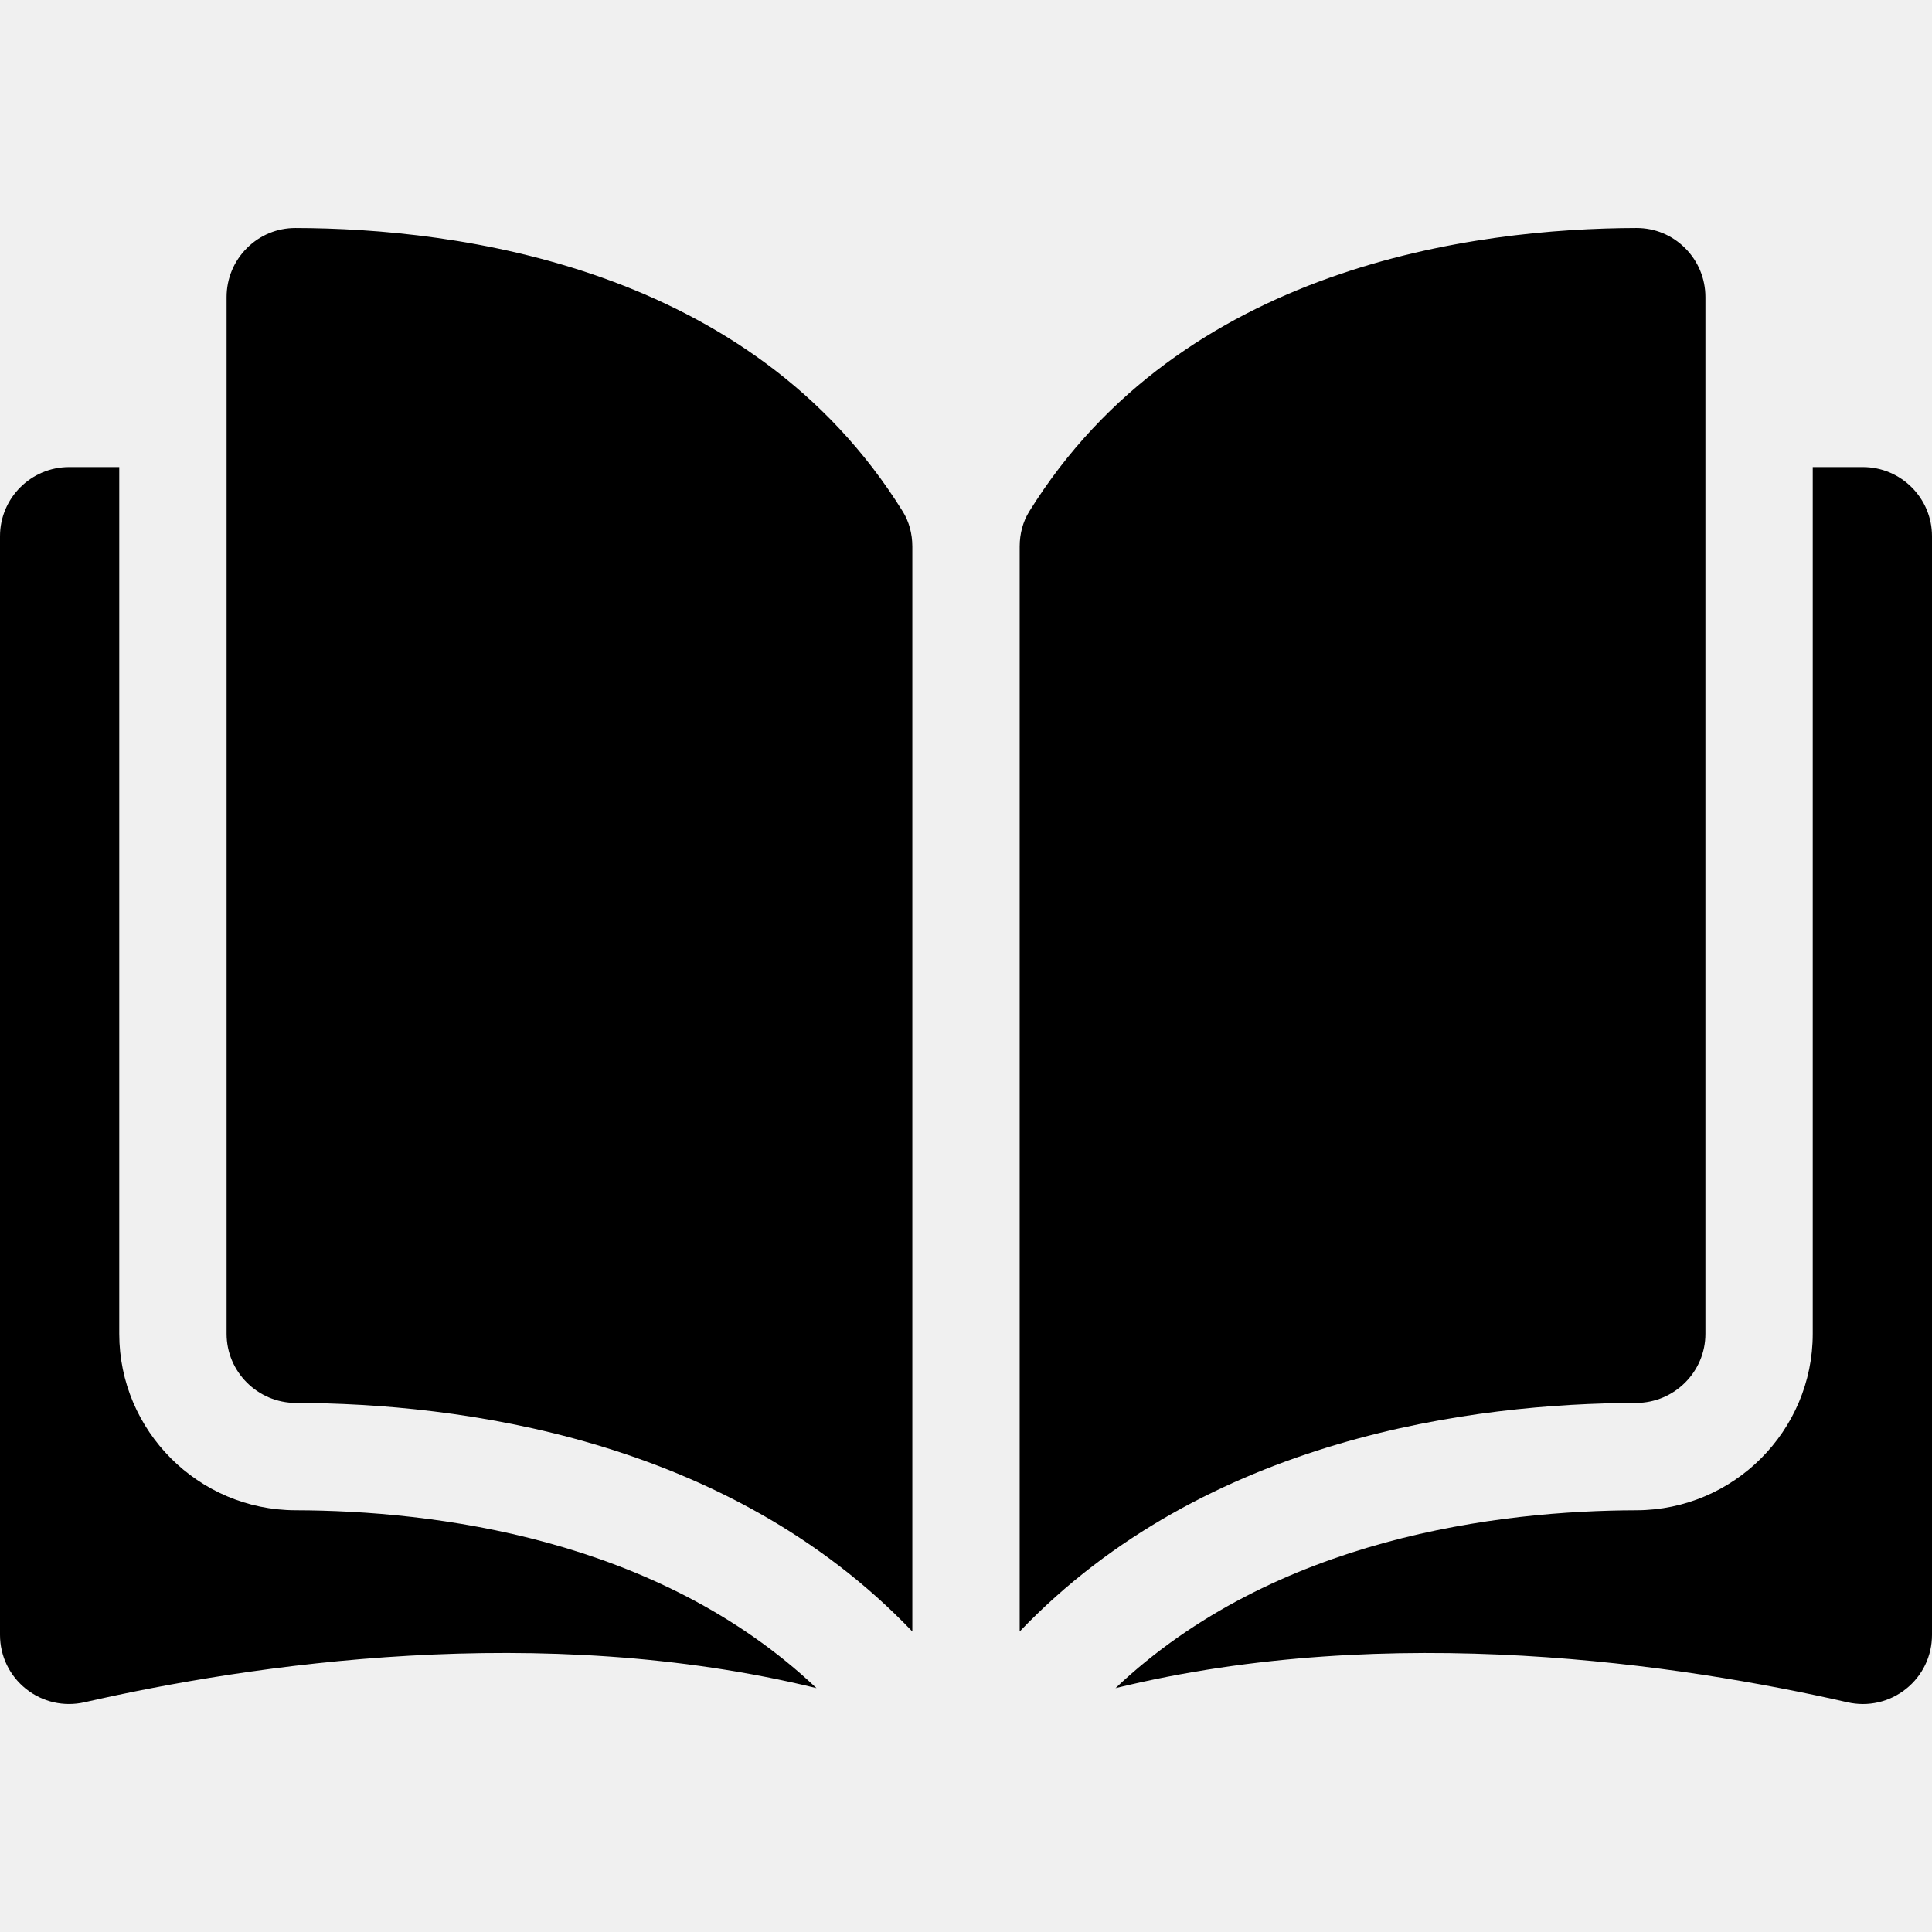
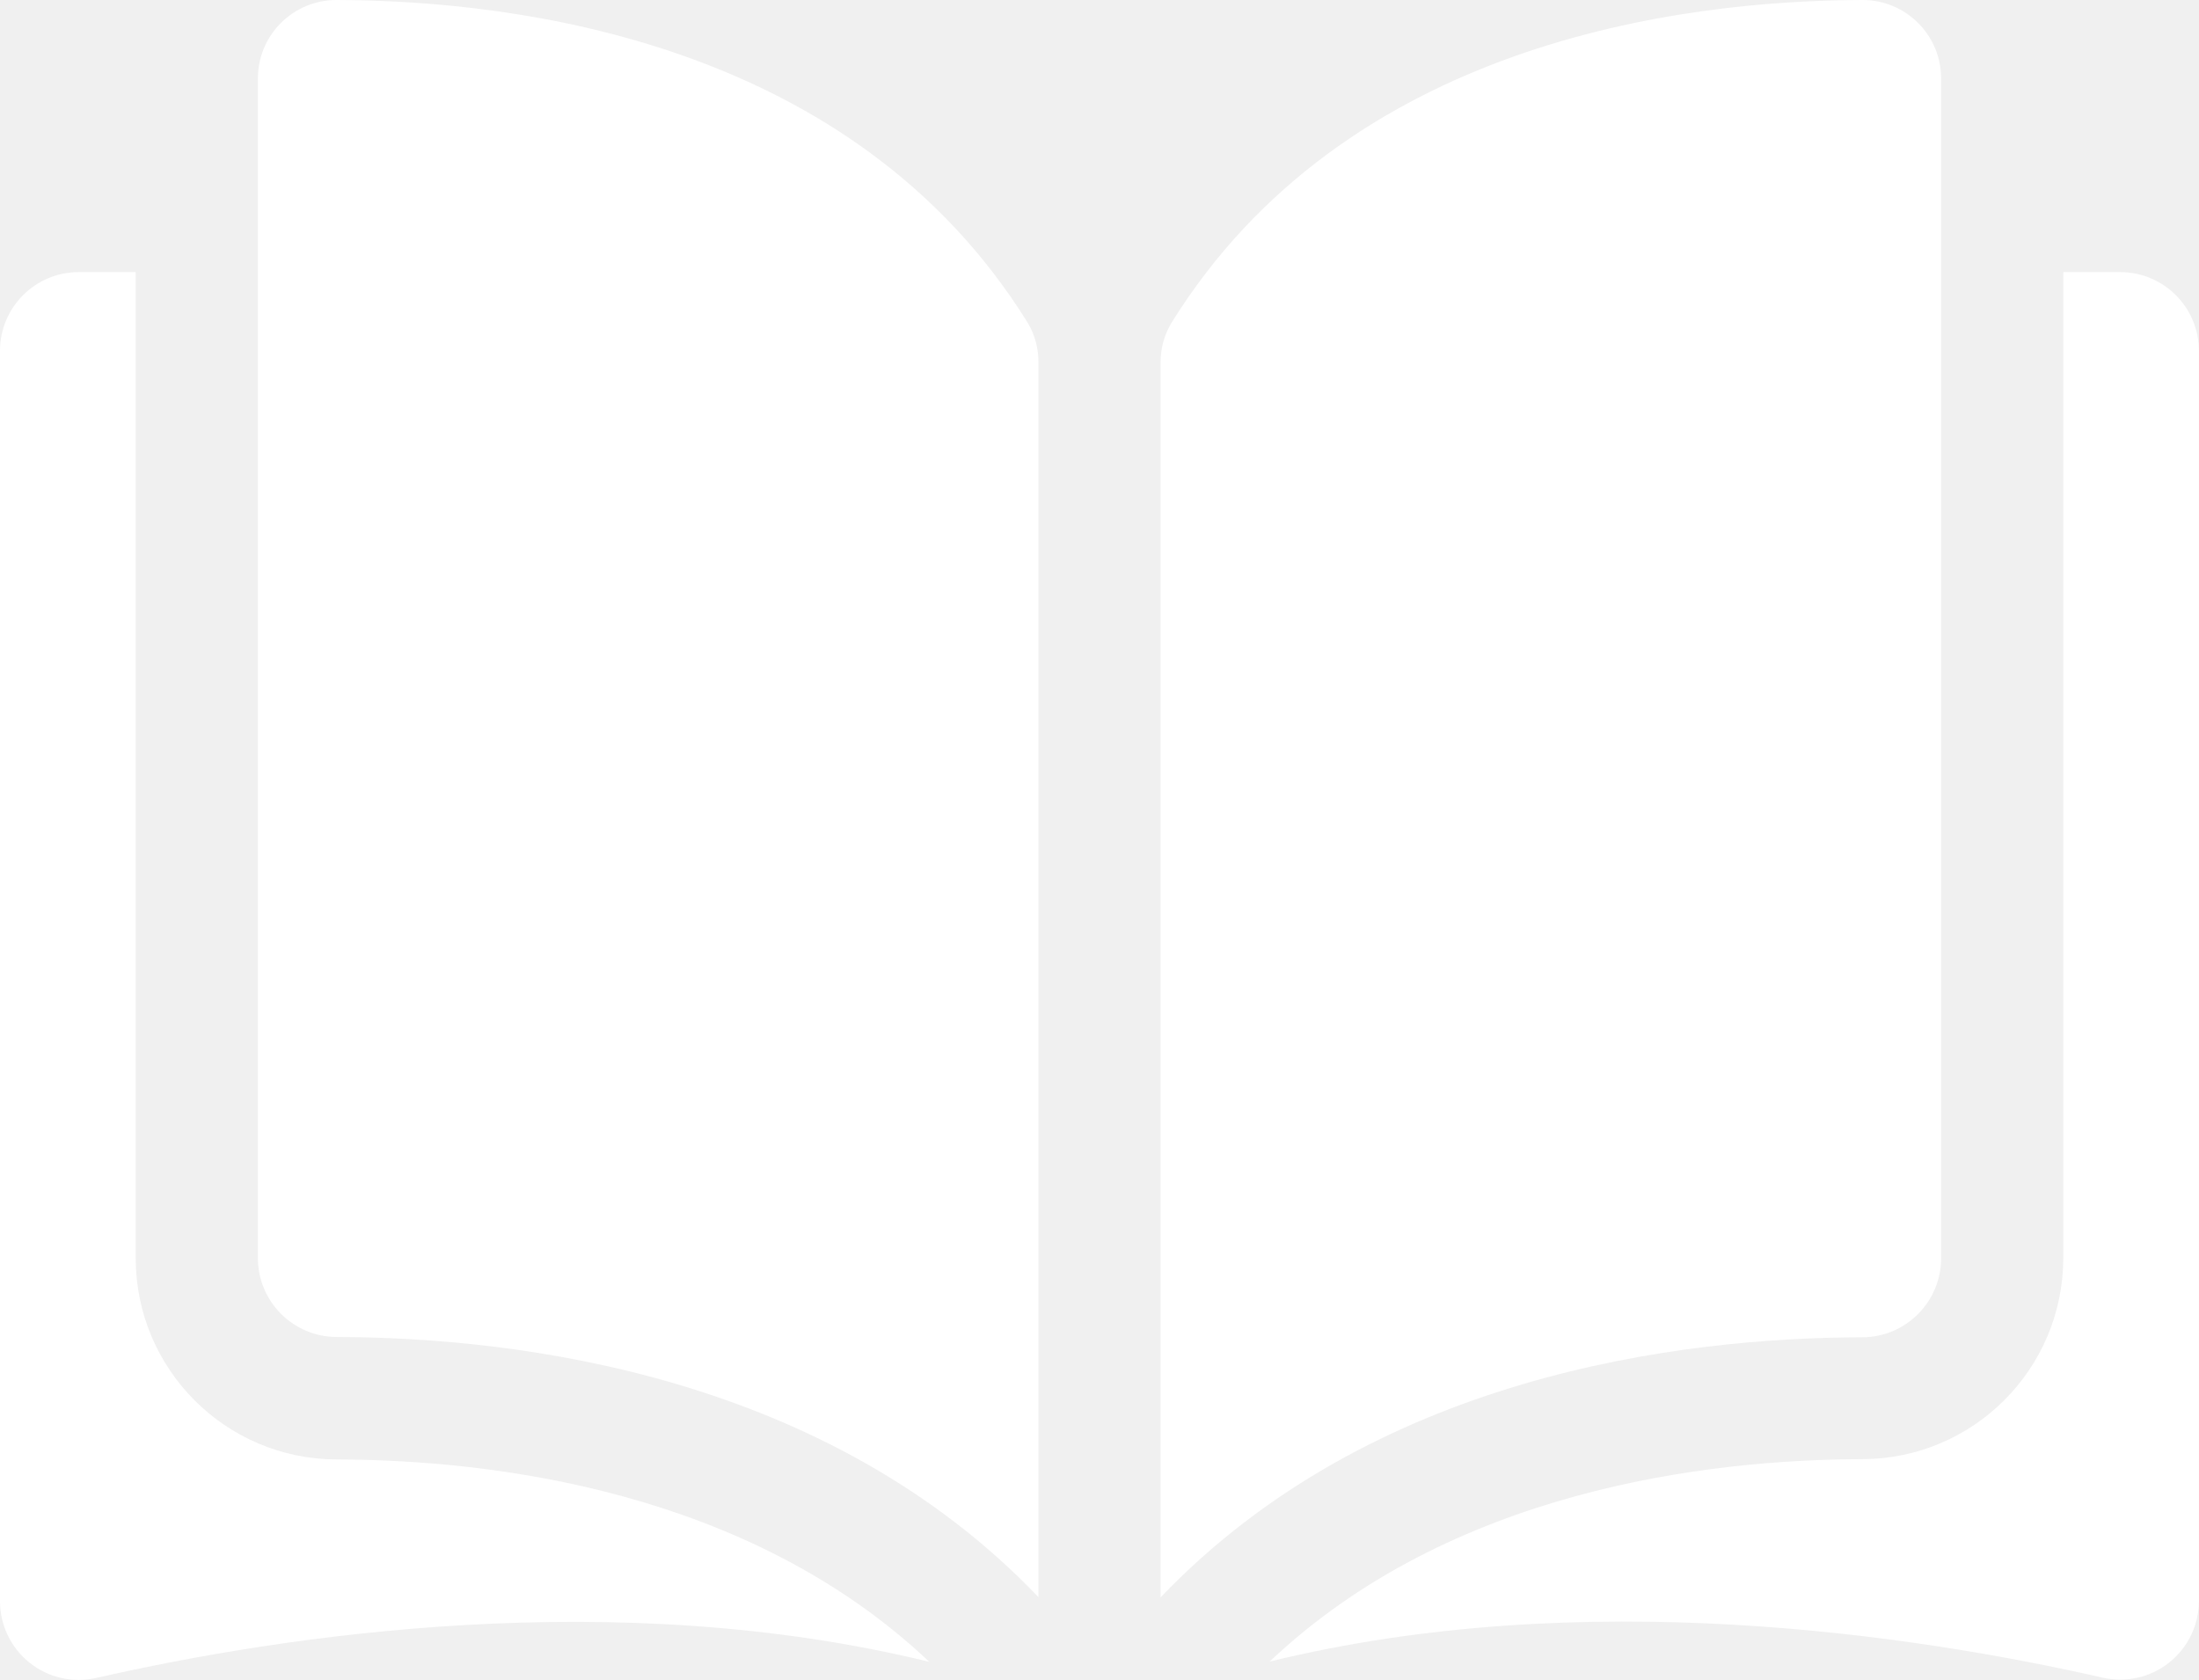
- <svg xmlns="http://www.w3.org/2000/svg" version="1.1" id="Layer_1" x="0px" y="0px" viewBox="0 0 296.999 296.999" style="enable-background:new 0 0 296.999 296.999;" xml:space="preserve">
-   <g>
-     <g>
-       <g>
-         <path d="M45.432,35.049c-0.008,0-0.017,0-0.025,0c-2.809,0-5.451,1.095-7.446,3.085c-2.017,2.012-3.128,4.691-3.128,7.543     v159.365c0,5.844,4.773,10.61,10.641,10.625c24.738,0.059,66.184,5.215,94.776,35.136V84.023c0-1.981-0.506-3.842-1.461-5.382     C115.322,40.849,70.226,35.107,45.432,35.049z" />
-         <path d="M262.167,205.042V45.676c0-2.852-1.111-5.531-3.128-7.543c-1.995-1.99-4.639-3.085-7.445-3.085c-0.009,0-0.018,0-0.026,0     c-24.793,0.059-69.889,5.801-93.357,43.593c-0.955,1.54-1.46,3.401-1.46,5.382v166.779     c28.592-29.921,70.038-35.077,94.776-35.136C257.394,215.651,262.167,210.885,262.167,205.042z" />
-         <path d="M286.373,71.801h-7.706v133.241c0,14.921-12.157,27.088-27.101,27.125c-20.983,0.05-55.581,4.153-80.084,27.344     c42.378-10.376,87.052-3.631,112.512,2.171c3.179,0.724,6.464-0.024,9.011-2.054c2.538-2.025,3.994-5.052,3.994-8.301V82.427     C297,76.568,292.232,71.801,286.373,71.801z" />
-         <path d="M18.332,205.042V71.801h-7.706C4.768,71.801,0,76.568,0,82.427v168.897c0,3.25,1.456,6.276,3.994,8.301     c2.545,2.029,5.827,2.78,9.011,2.054c25.46-5.803,70.135-12.547,112.511-2.171c-24.502-23.19-59.1-27.292-80.083-27.342     C30.49,232.13,18.332,219.963,18.332,205.042z" />
-       </g>
-     </g>
-   </g>
-   <g>
- </g>
-   <g>
- </g>
-   <g>
- </g>
-   <g>
- </g>
-   <g>
- </g>
-   <g>
- </g>
-   <g>
- </g>
-   <g>
- </g>
-   <g>
- </g>
-   <g>
- </g>
-   <g>
- </g>
-   <g>
- </g>
-   <g>
- </g>
-   <g>
- </g>
-   <g>
- </g>
+ <svg xmlns="http://www.w3.org/2000/svg" id="Layer_1" data-name="Layer 1" viewBox="0 0 297 226.9">
+   <defs>
+     <style>.cls-1{fill:#fff;}</style>
+   </defs>
+   <path class="cls-1" d="M45.43,35.05h0A10.6,10.6,0,0,0,34.83,45.68V205a10.67,10.67,0,0,0,10.64,10.63c24.74.06,66.19,5.21,94.78,35.13V84a10.22,10.22,0,0,0-1.46-5.38C115.32,40.85,70.23,35.11,45.43,35.05Z" transform="translate(0 -35.05)" />
+   <path class="cls-1" d="M262.17,205V45.68a10.6,10.6,0,0,0-10.58-10.63h0c-24.8.06-69.89,5.8-93.36,43.59A10.22,10.22,0,0,0,156.75,84V250.8c28.59-29.92,70-35.08,94.78-35.13A10.68,10.68,0,0,0,262.17,205Z" transform="translate(0 -35.05)" />
+   <path class="cls-1" d="M286.37,71.8h-7.7V205a27.2,27.2,0,0,1-27.1,27.13c-21,.05-55.59,4.15-80.09,27.34,42.38-10.38,87-3.63,112.51,2.17a10.63,10.63,0,0,0,13-10.35V82.43A10.64,10.64,0,0,0,286.37,71.8Z" transform="translate(0 -35.05)" />
+   <path class="cls-1" d="M18.33,205V71.8h-7.7A10.64,10.64,0,0,0,0,82.43V251.32a10.63,10.63,0,0,0,13,10.36c25.46-5.8,70.14-12.55,112.52-2.17-24.51-23.19-59.1-27.29-80.09-27.34A27.2,27.2,0,0,1,18.33,205Z" transform="translate(0 -35.05)" />
</svg>
